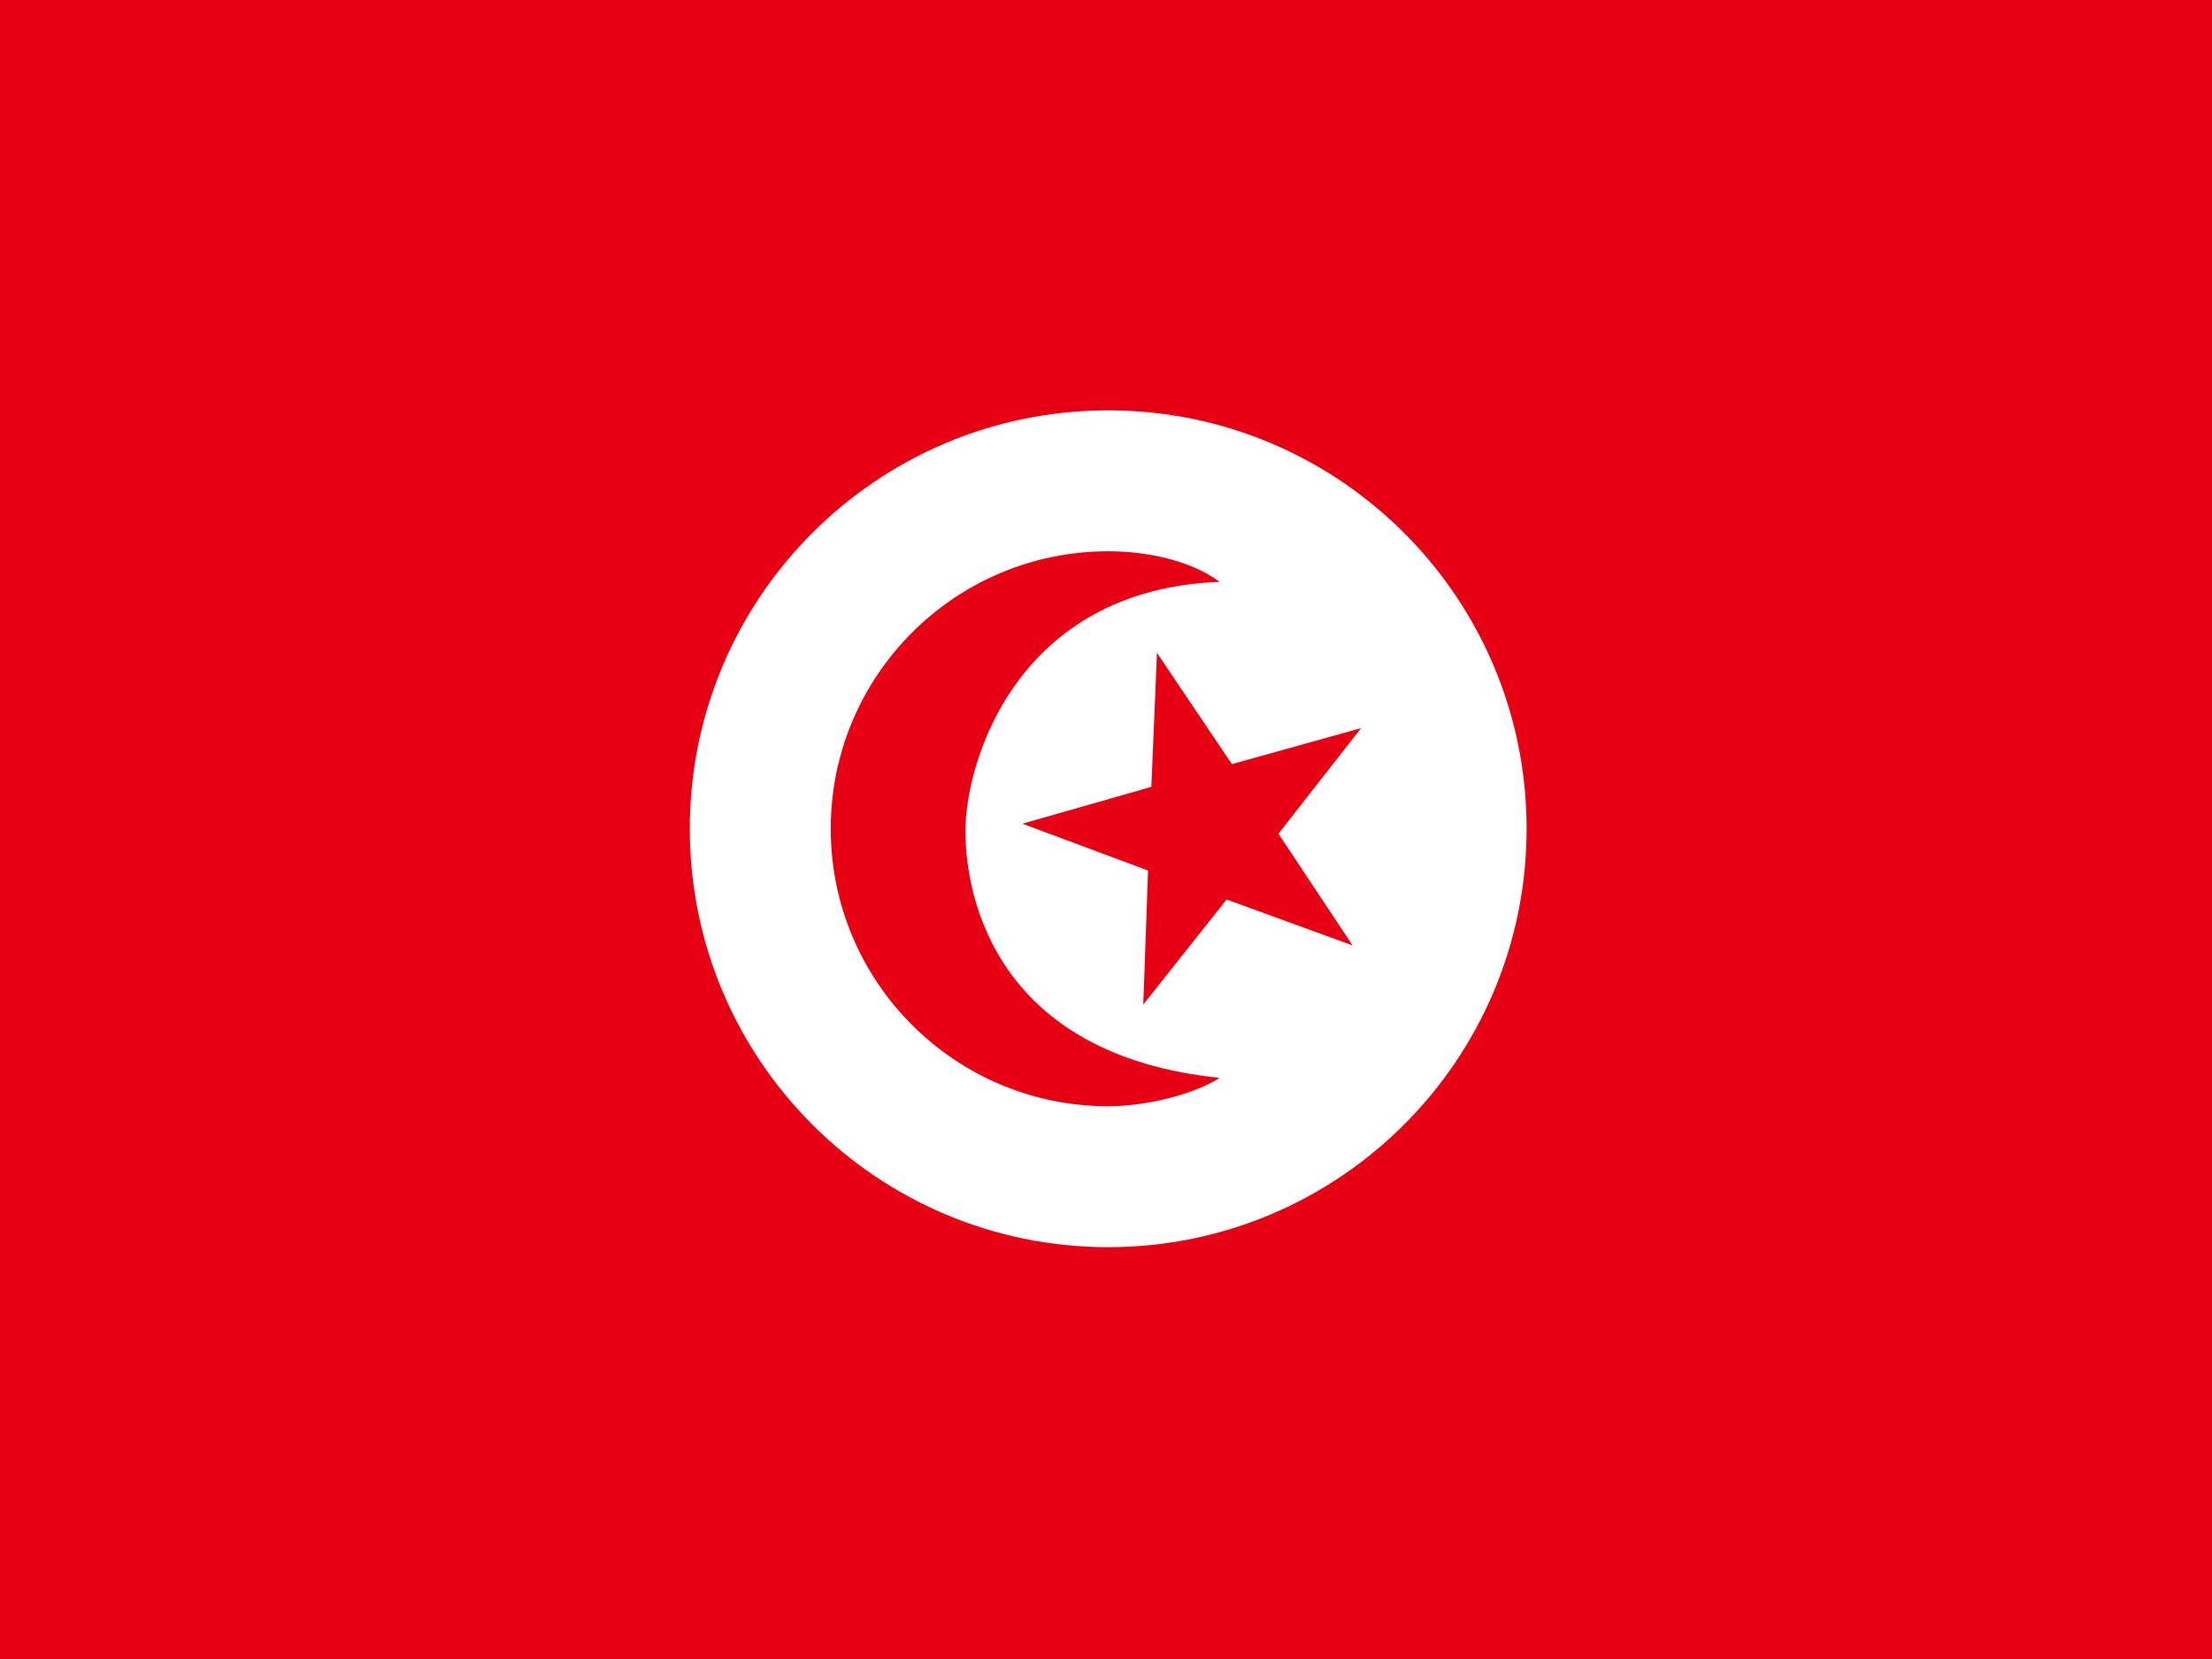
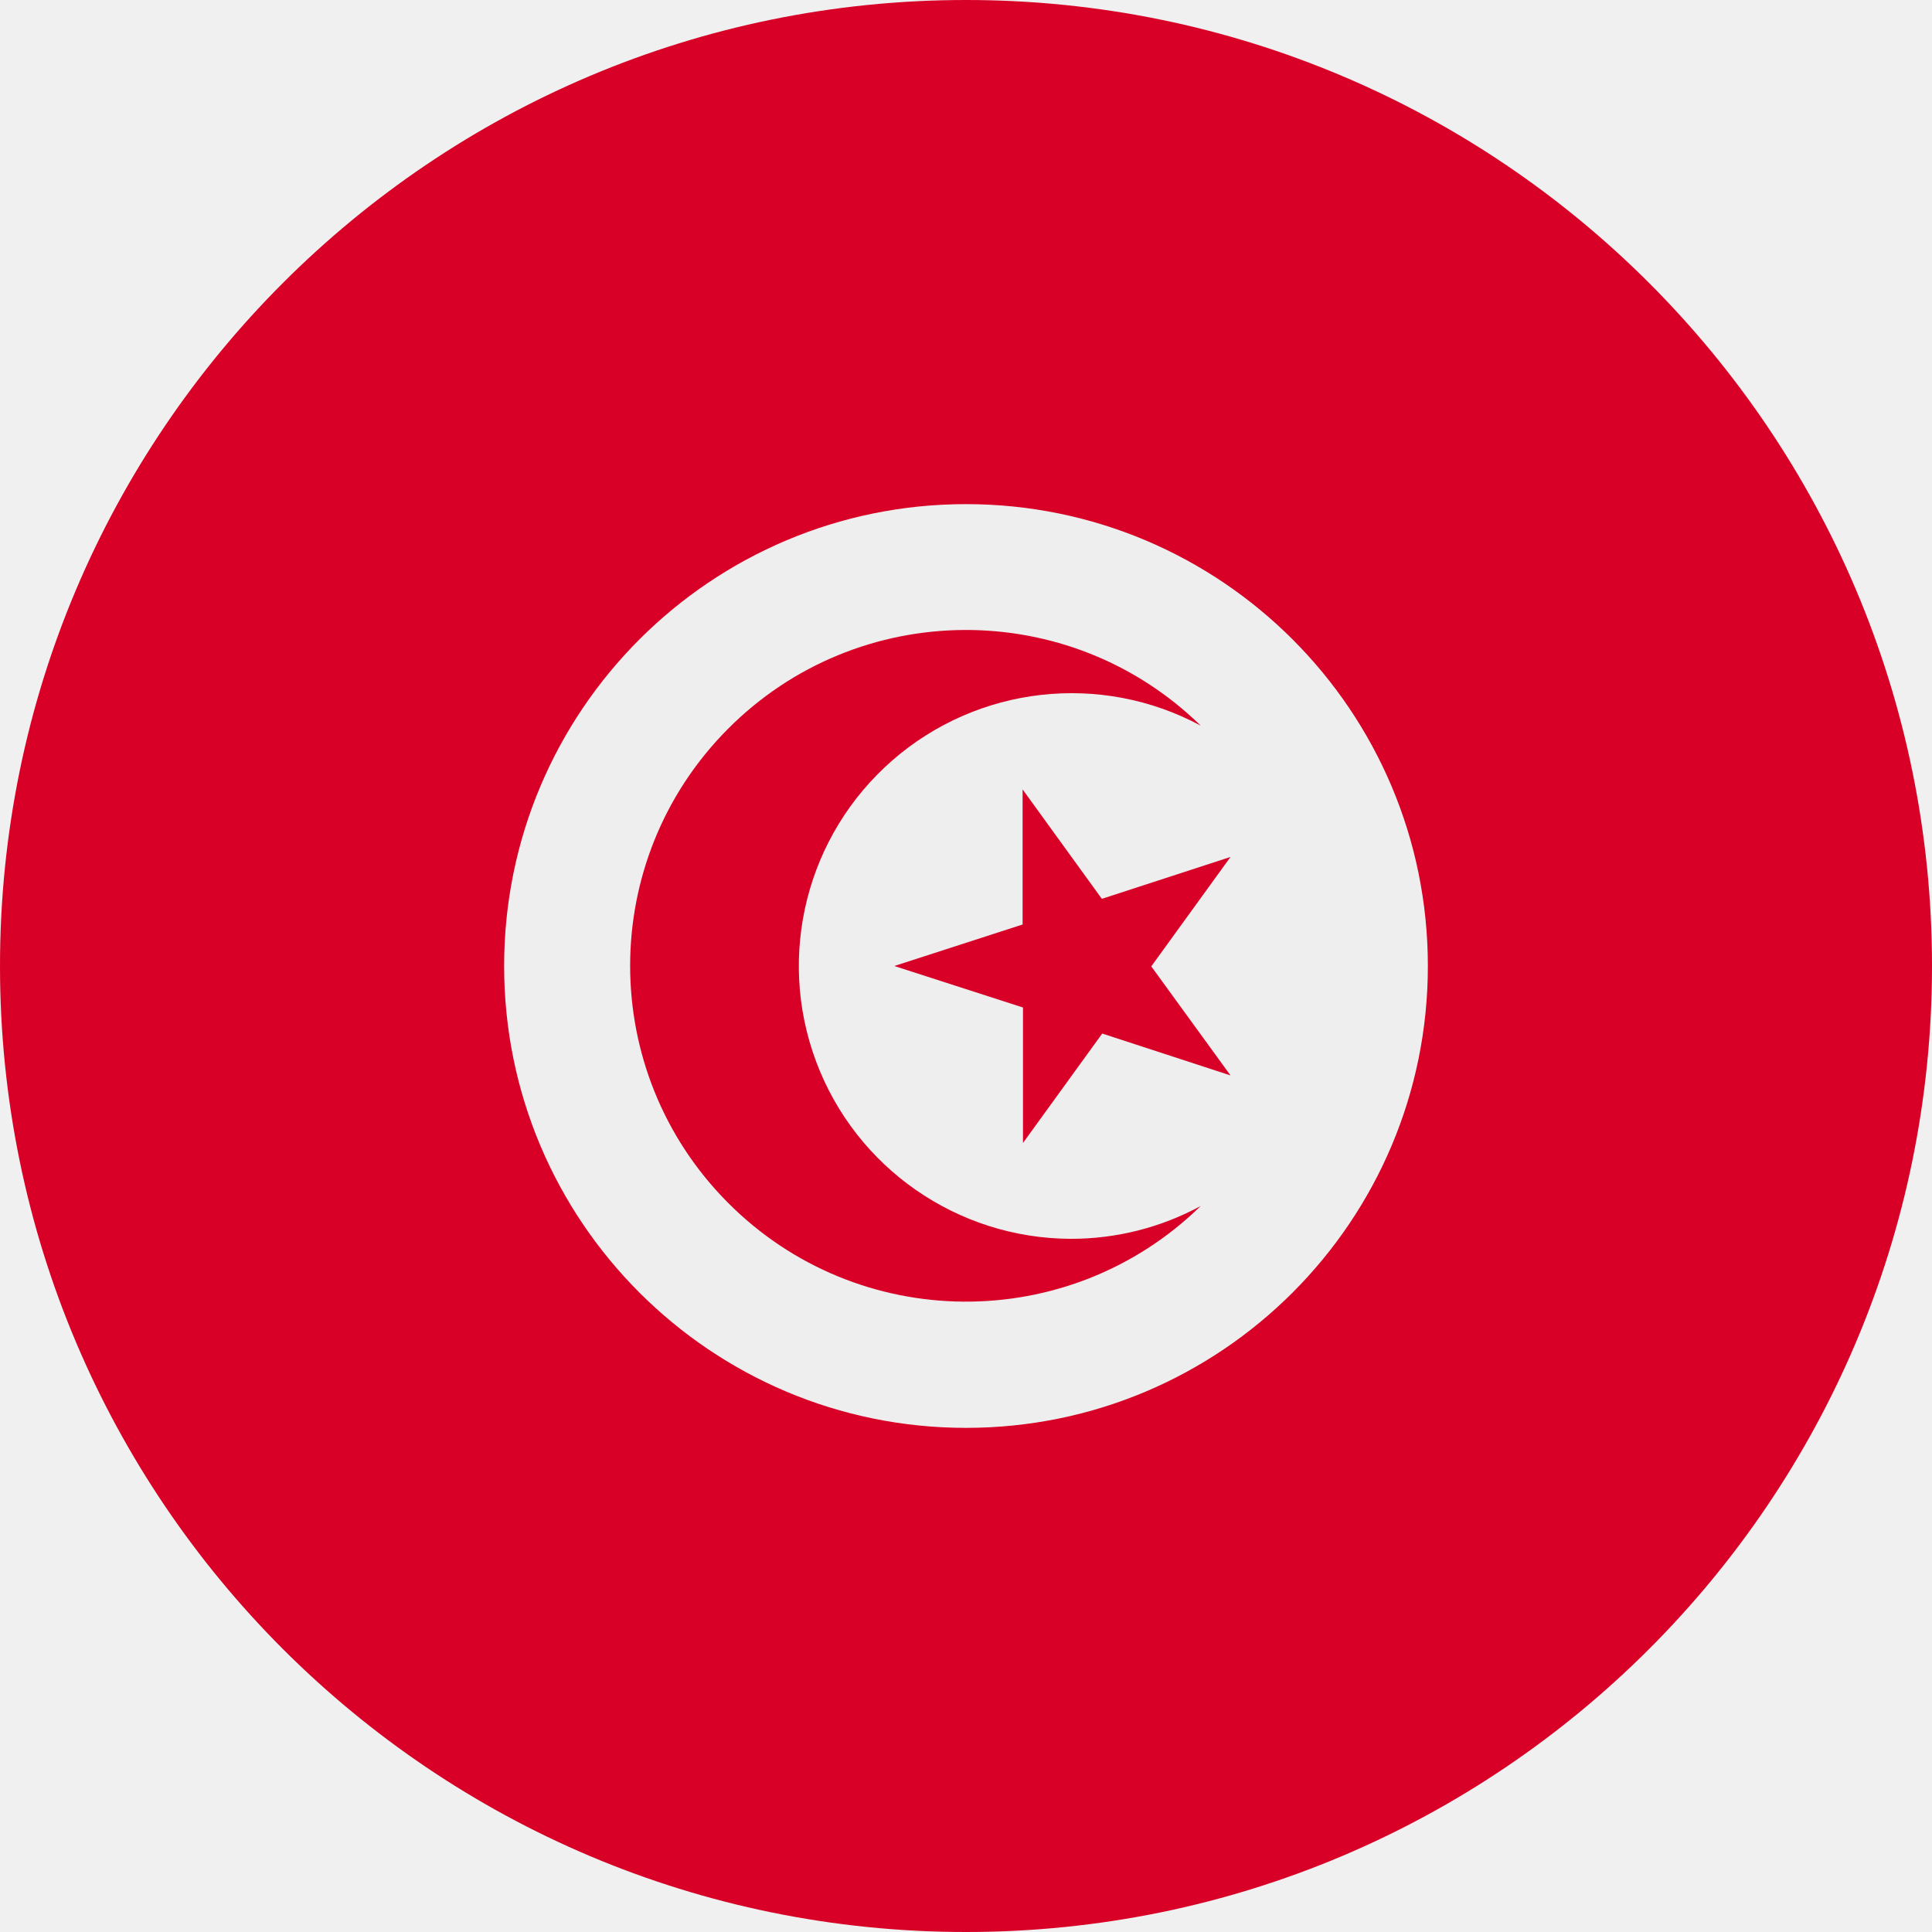
- <svg xmlns="http://www.w3.org/2000/svg" height="480" width="640" viewBox="0 0 640 480">
-   <defs>
-     <clipPath id="a">
-       <path fill-opacity=".67" d="M-85.333 0h682.67v512h-682.67z" />
-     </clipPath>
-   </defs>
-   <g fill-rule="evenodd" clip-path="url(#a)" transform="translate(80) scale(.9375)">
-     <path fill="#e70013" d="M-128 0h768v512h-768z" />
-     <path d="M385.808 255.773c0 71.316-57.813 129.129-129.129 129.129-71.317 0-129.13-57.814-129.13-129.13s57.814-129.129 129.13-129.129c71.317 0 129.13 57.814 129.13 129.13z" fill="#fff" />
-     <path d="M256.68 341.41c-47.27 0-85.635-38.364-85.635-85.635s38.364-85.636 85.635-85.636c11.818 0 25.27 2.719 34.407 9.43-62.63 2.357-78.472 55.477-78.472 76.885s10.128 69.154 78.471 76.205c-7.777 5.013-22.588 8.75-34.406 8.75z" fill="#e70013" />
-     <path fill="#e70013" d="M332.11 291.785l-38.89-14.18-25.72 32.417 1.477-41.356-38.787-14.45 39.798-11.373 1.744-41.356 23.12 34.338 39.87-11.116-25.504 32.594z" />
+ <svg xmlns="http://www.w3.org/2000/svg" width="512" height="512" viewBox="0 0 512 512">
+   <mask id="a">
+     <circle cx="256" cy="256" r="256" fill="#fff" />
+   </mask>
+   <g mask="url(#a)">
+     <path fill="#d80027" d="M0 0h512v512H0z" />
+     <circle cx="256" cy="256" r="122.4" fill="#eee" />
+     <g fill="#d80027">
+       <path d="m271 209.2 21 29 34.1-11.1-21 29 21 28.9-34-11.1-21 29V267L237 256l34-11z" />
+       <path d="M283.8 328.3a72.3 72.3 0 1 1 34.4-136 89 89 0 1 0 0 127.3 72 72 0 0 1-34.4 8.7z" />
+     </g>
  </g>
</svg>
